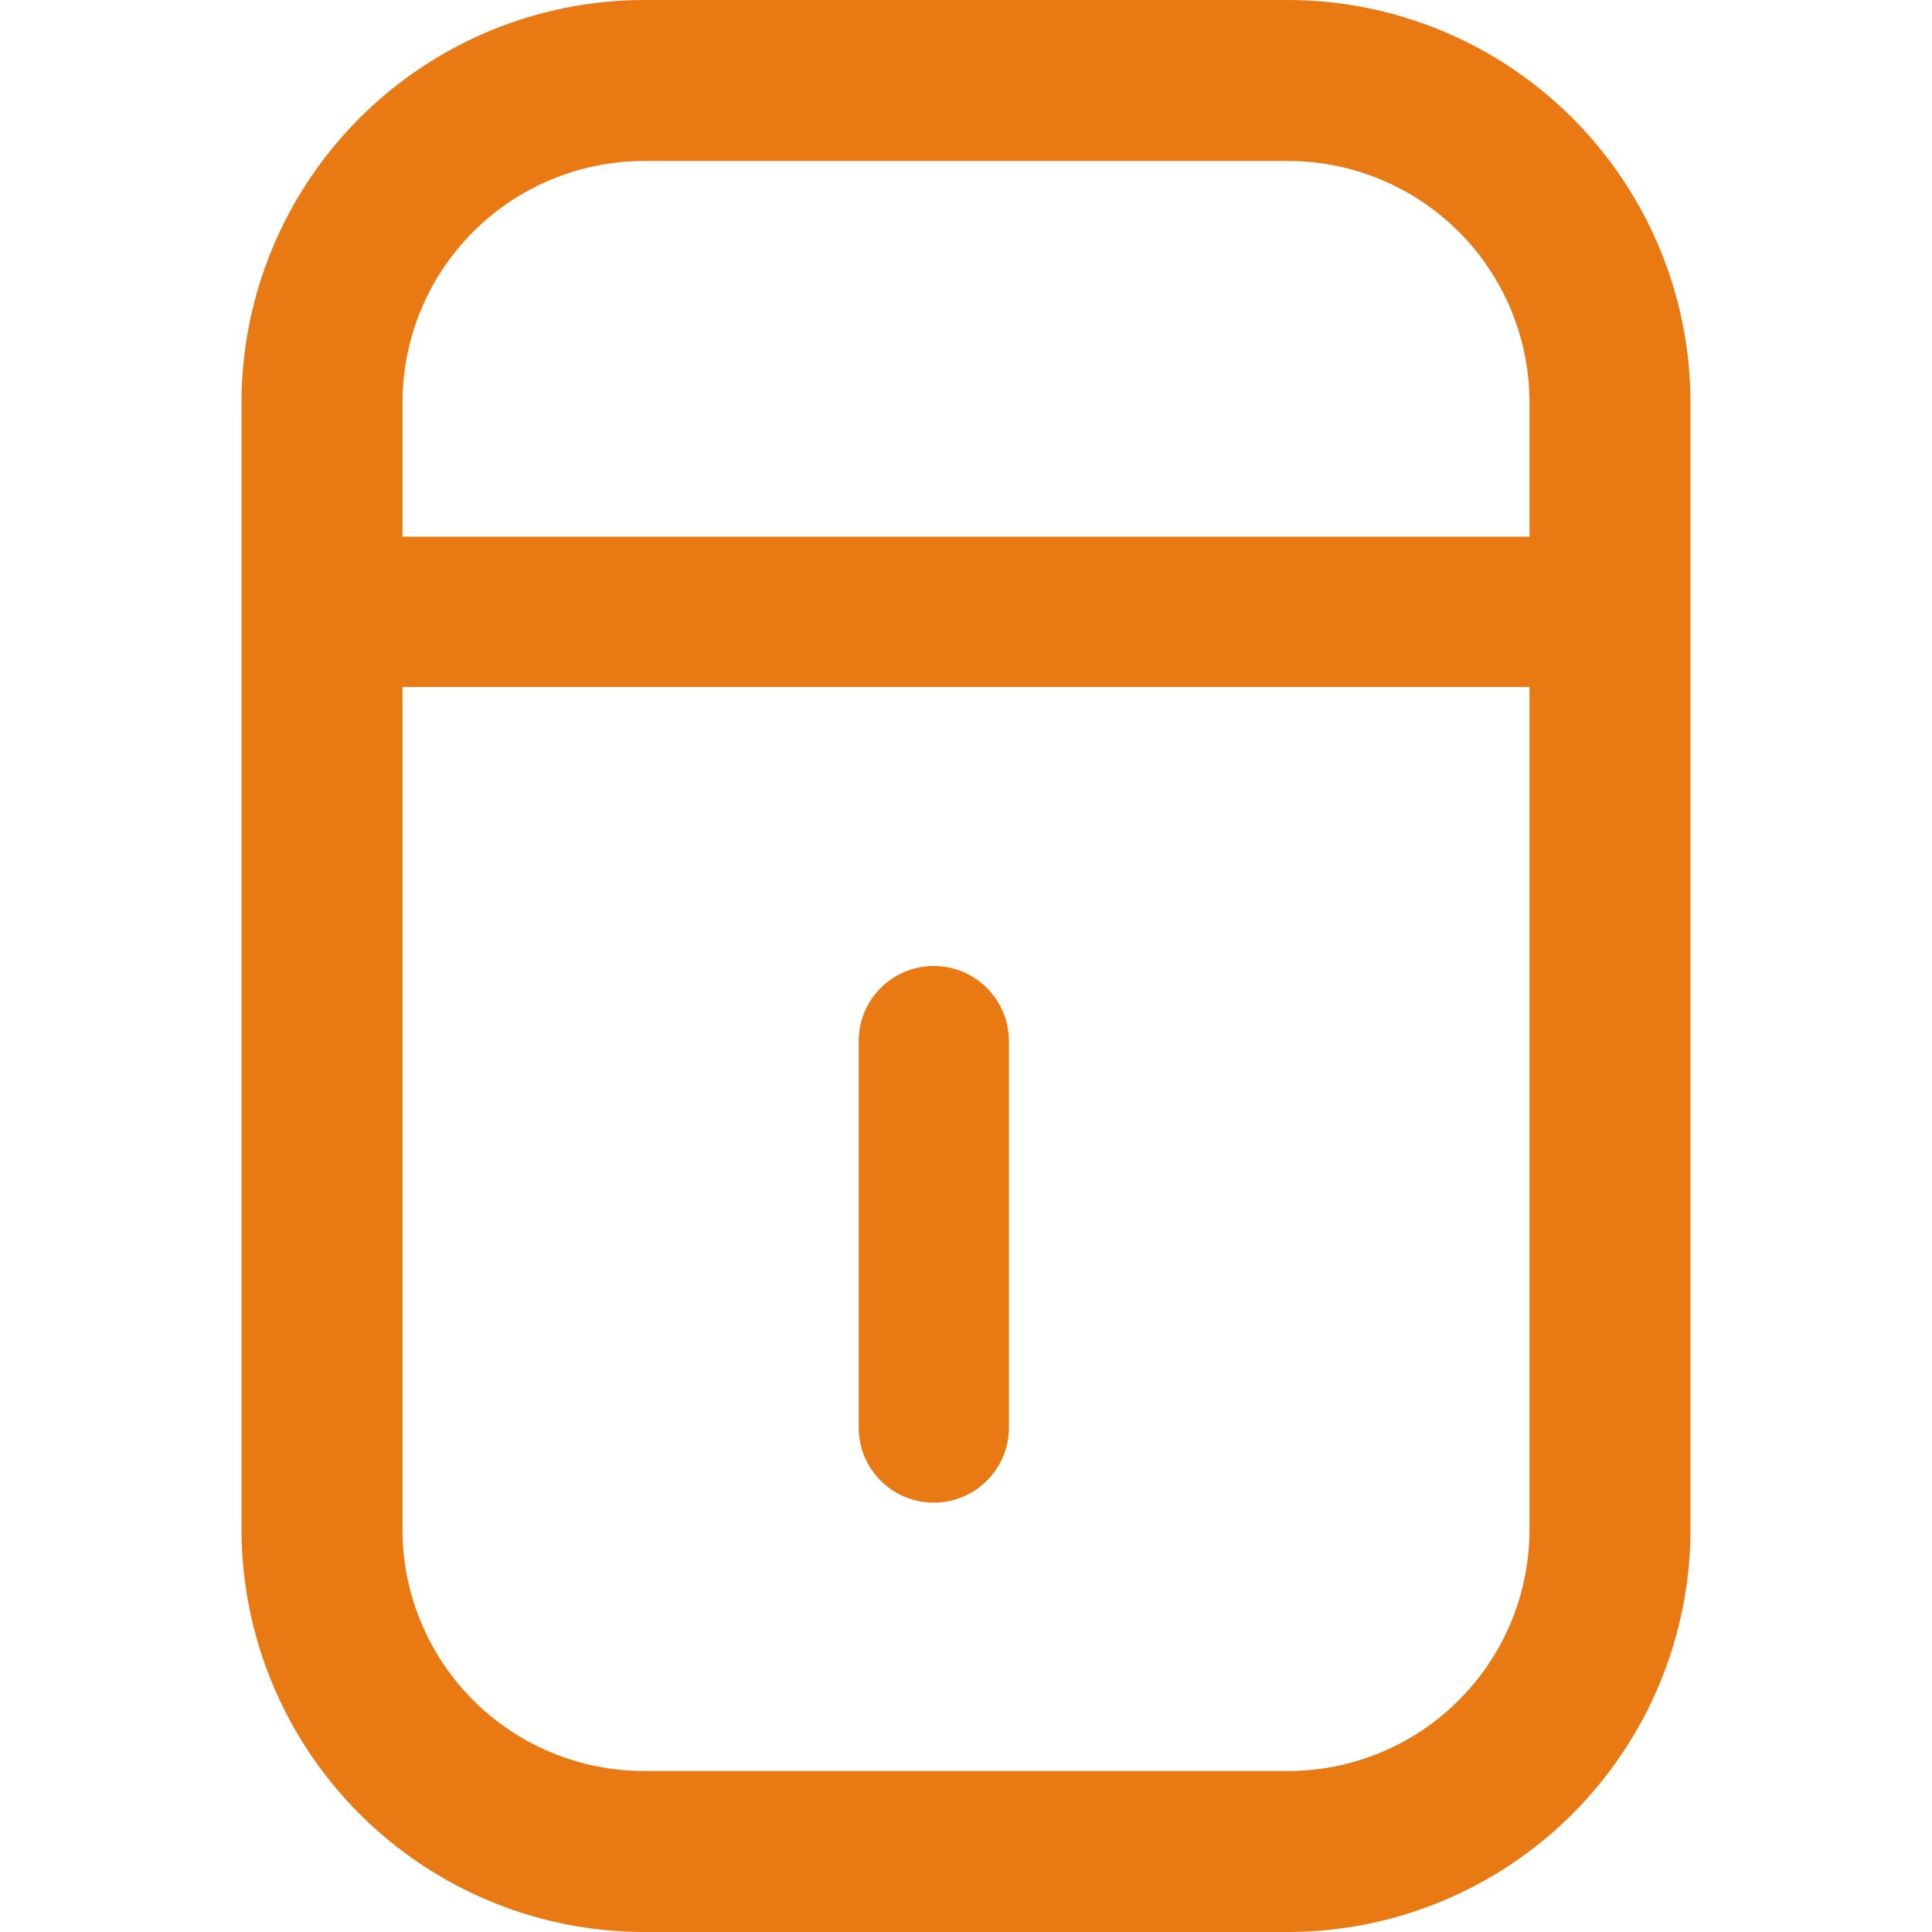
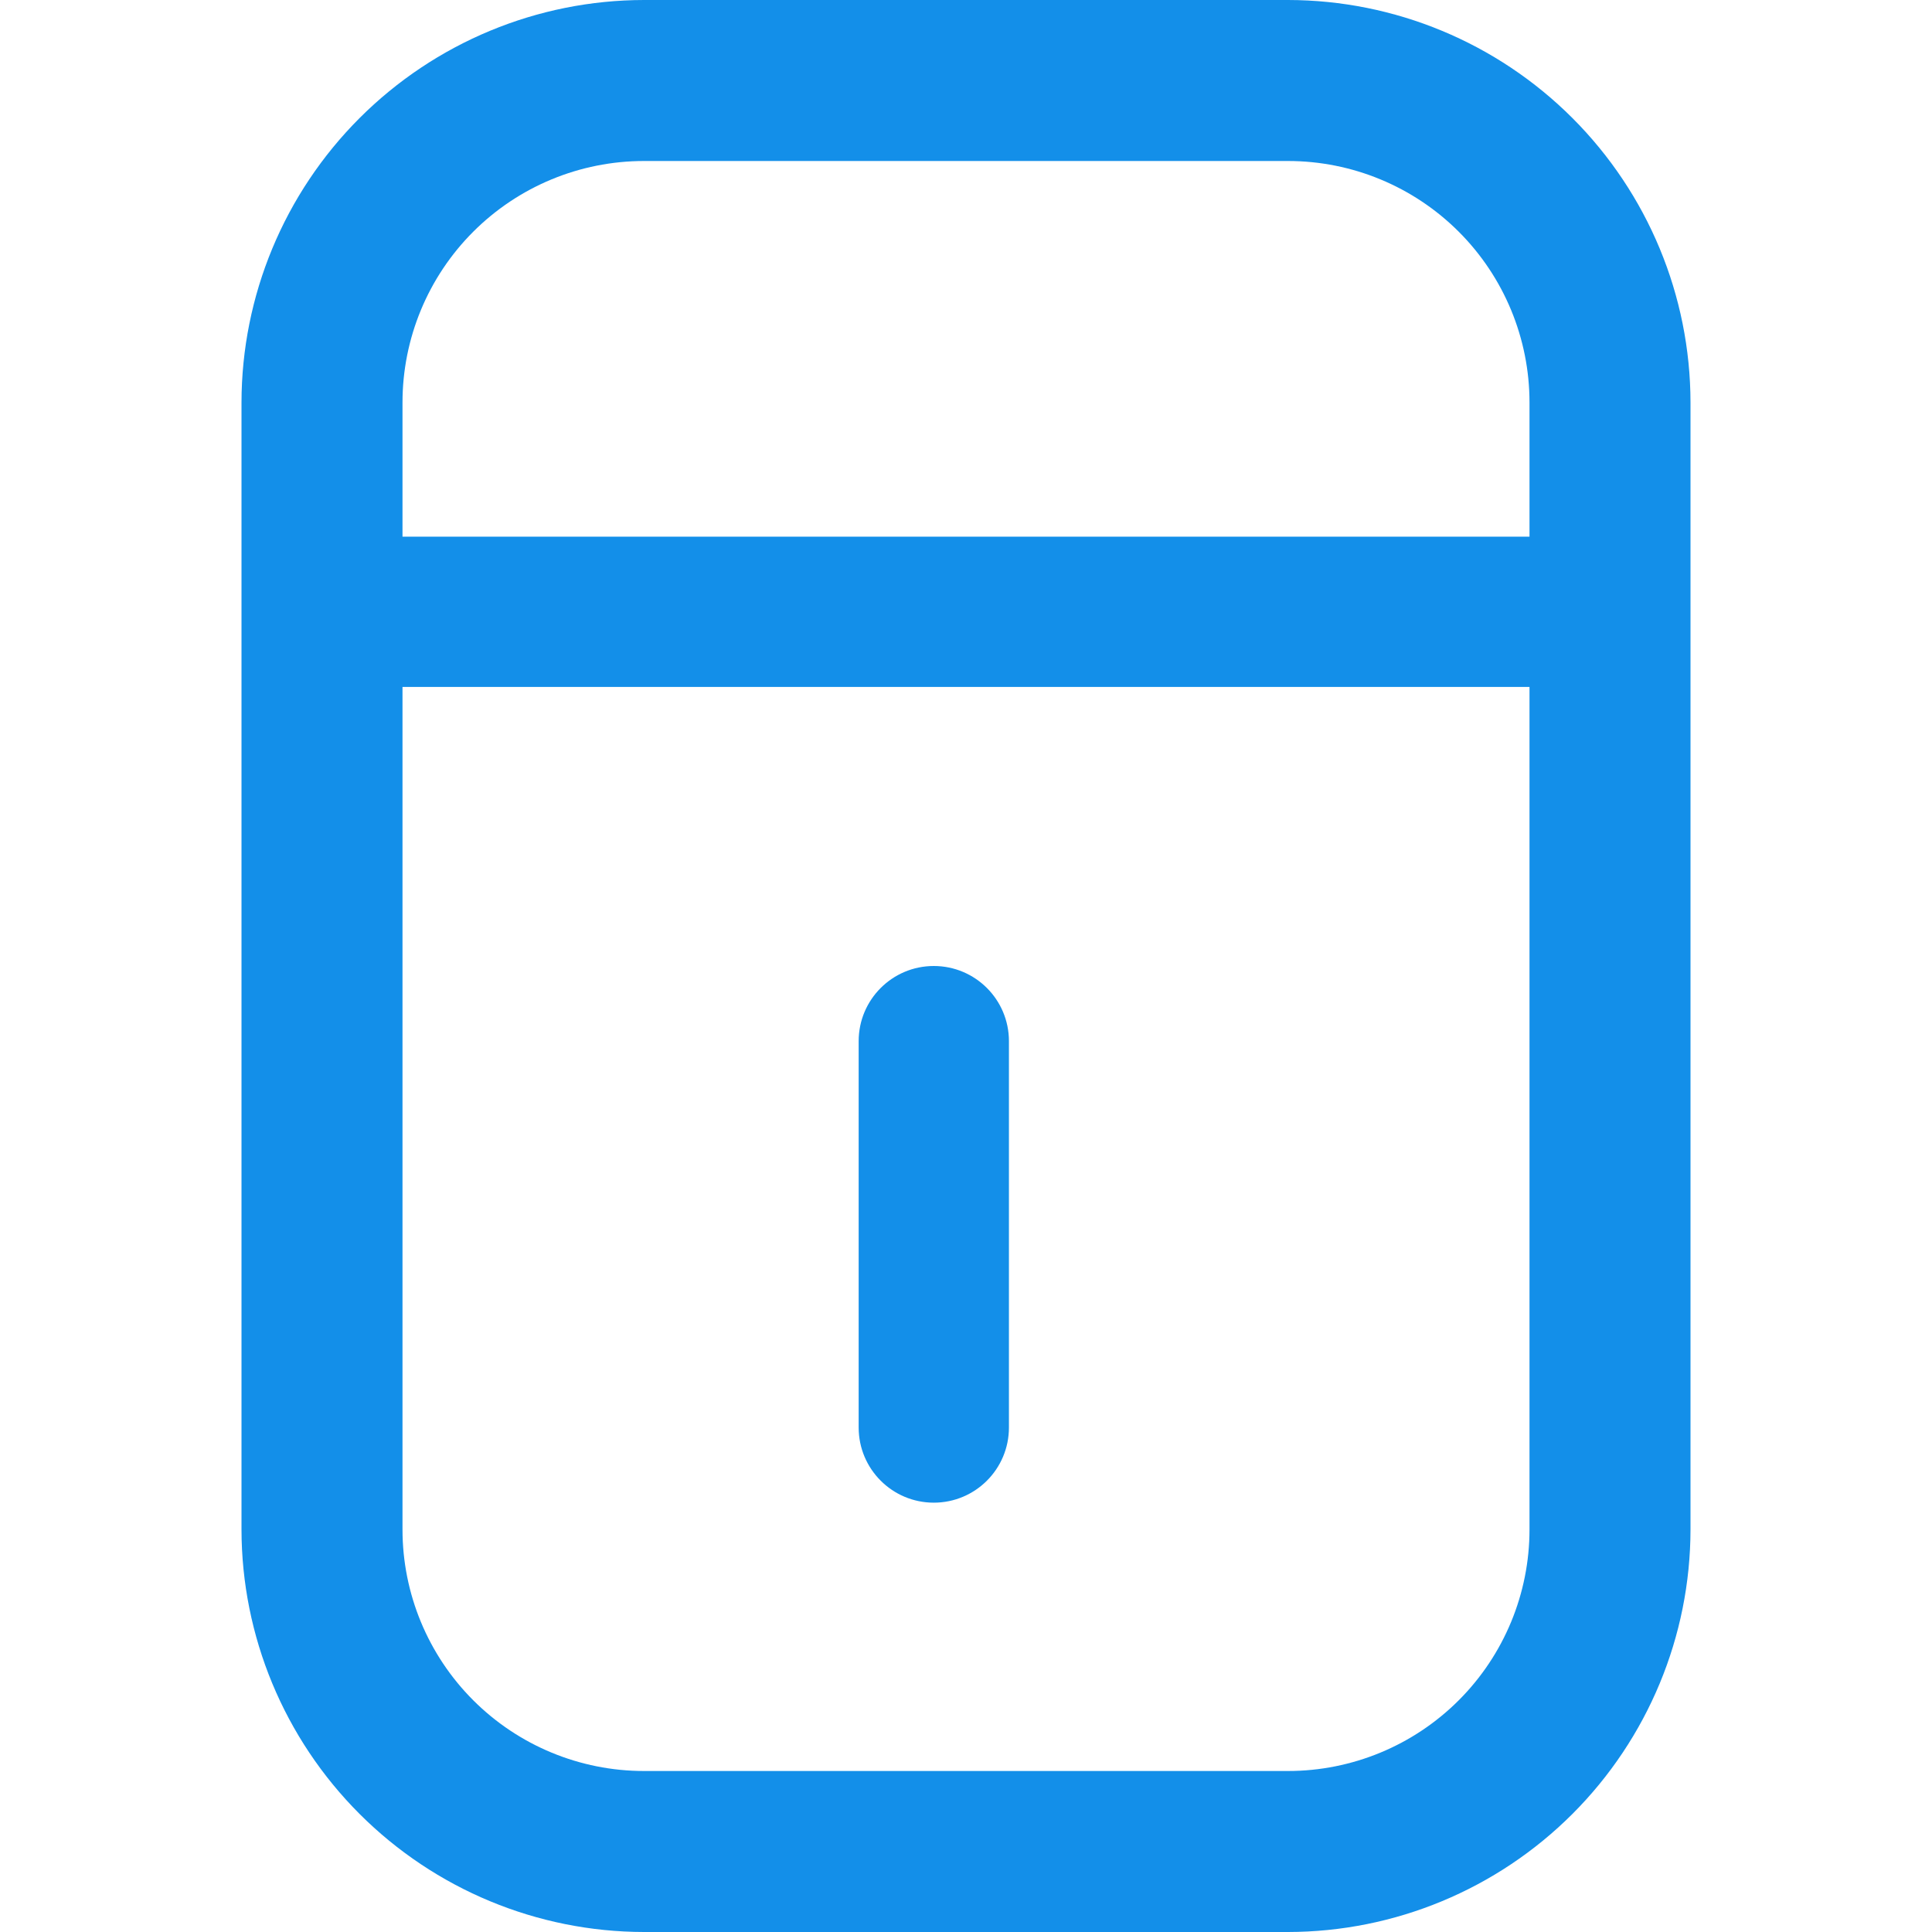
<svg xmlns="http://www.w3.org/2000/svg" width="18" height="18" viewBox="0 0 18 18" fill="none">
-   <path d="M12 0H6C5.006 0.001 4.053 0.397 3.35 1.1C2.647 1.803 2.251 2.756 2.25 3.75V14.25C2.251 15.244 2.647 16.197 3.35 16.9C4.053 17.603 5.006 17.999 6 18H12C12.994 17.999 13.947 17.603 14.65 16.9C15.353 16.197 15.749 15.244 15.75 14.25V3.75C15.749 2.756 15.353 1.803 14.65 1.1C13.947 0.397 12.994 0.001 12 0V0ZM14.25 14.25C14.25 14.847 14.013 15.419 13.591 15.841C13.169 16.263 12.597 16.5 12 16.5H6C5.403 16.5 4.831 16.263 4.409 15.841C3.987 15.419 3.75 14.847 3.75 14.25V3.75C3.75 3.153 3.987 2.581 4.409 2.159C4.831 1.737 5.403 1.5 6 1.5H12C12.597 1.5 13.169 1.737 13.591 2.159C14.013 2.581 14.25 3.153 14.25 3.75V14.25Z" fill="#E97A13" />
-   <rect x="8" y="9" width="1.4" height="5" rx="0.7" fill="#E97A13" />
-   <rect x="3" y="5" width="12" height="1.4" fill="#E97A13" />
+   <path d="M12 0H6C5.006 0.001 4.053 0.397 3.35 1.1C2.647 1.803 2.251 2.756 2.25 3.75V14.25C2.251 15.244 2.647 16.197 3.35 16.9C4.053 17.603 5.006 17.999 6 18H12C12.994 17.999 13.947 17.603 14.65 16.9C15.353 16.197 15.749 15.244 15.75 14.25V3.75C15.749 2.756 15.353 1.803 14.65 1.1C13.947 0.397 12.994 0.001 12 0V0ZM14.25 14.25C14.25 14.847 14.013 15.419 13.591 15.841C13.169 16.263 12.597 16.5 12 16.5H6C5.403 16.5 4.831 16.263 4.409 15.841C3.987 15.419 3.75 14.847 3.75 14.25V3.75C3.75 3.153 3.987 2.581 4.409 2.159C4.831 1.737 5.403 1.5 6 1.5H12C12.597 1.5 13.169 1.737 13.591 2.159C14.013 2.581 14.25 3.153 14.25 3.75V14.25Z" fill="#138FE9" />
+   <rect x="8" y="9" width="1.4" height="5" rx="0.7" fill="#138FE9" />
+   <rect x="3" y="5" width="12" height="1.4" fill="#138FE9" />
</svg>
